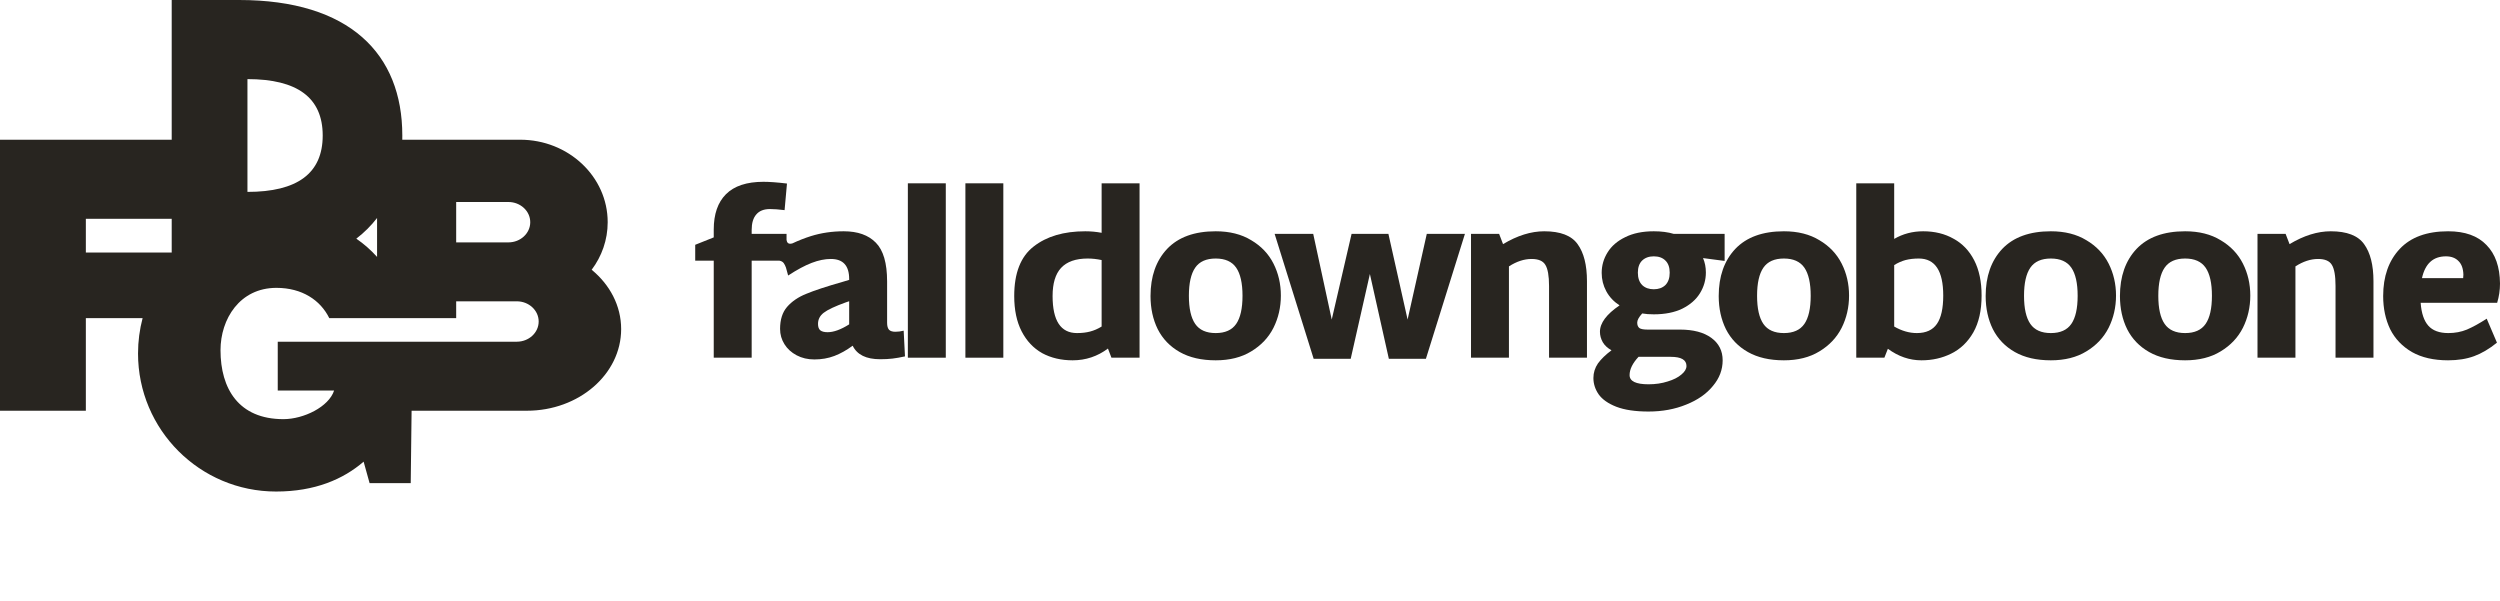
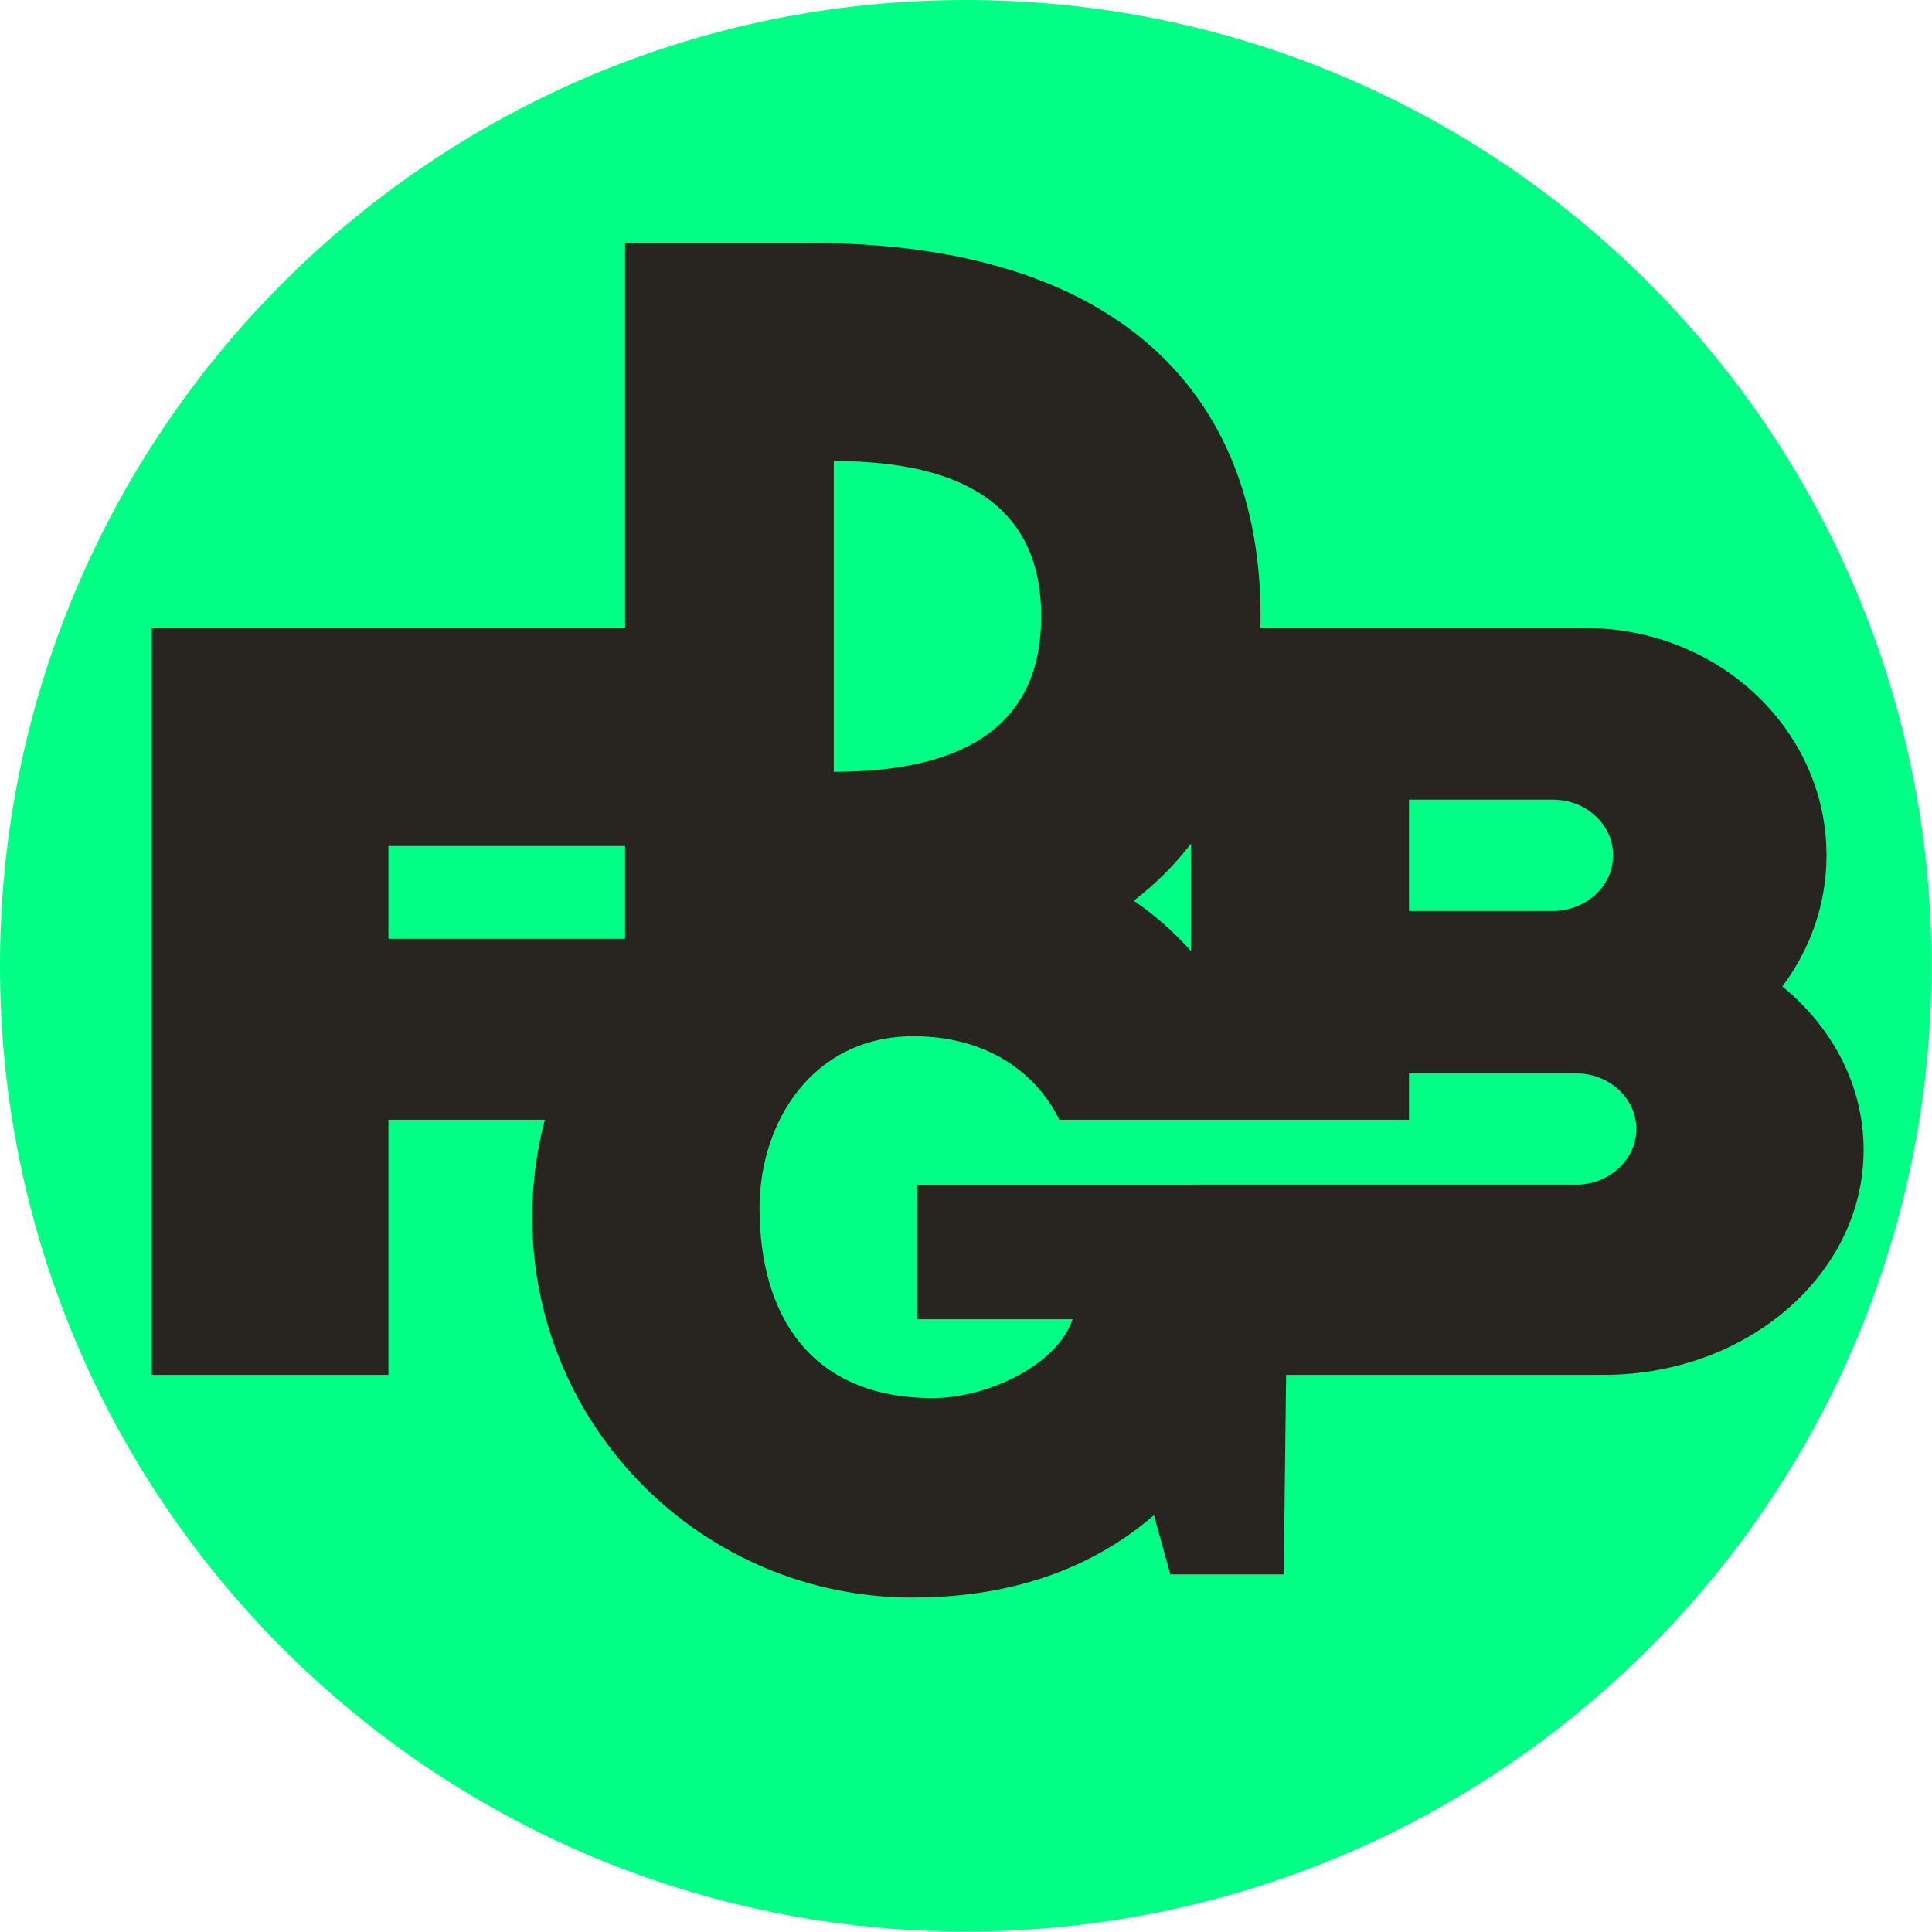
- <svg xmlns="http://www.w3.org/2000/svg" width="254" height="61" viewBox="0 0 254 61" fill="none">
-   <path fill-rule="evenodd" clip-rule="evenodd" d="M17.445 14.195V0H24.286C35.528 0 40.875 5.48 40.875 13.768C40.875 13.881 40.874 13.994 40.872 14.105L40.871 14.195H52.847C57.759 14.195 61.741 17.947 61.741 22.575C61.741 24.375 61.138 26.044 60.113 27.409C61.958 28.921 63.109 31.062 63.109 33.435C63.109 38.017 58.821 41.73 53.531 41.73H41.818L41.73 49.085H37.55L36.944 46.904C34.892 48.68 32.007 49.94 28.048 49.94C20.303 49.94 14.024 43.661 14.024 35.916C14.024 34.674 14.185 33.47 14.488 32.324H8.722V41.73H0V14.195H17.445ZM28.219 34.719L52.505 34.718C53.733 34.718 54.729 33.799 54.729 32.666C54.729 31.532 53.733 30.613 52.505 30.613H46.348V32.324H33.455C32.56 30.495 30.685 29.246 28.084 29.246C24.357 29.246 22.404 32.413 22.404 35.577C22.404 39.496 24.25 42.586 28.794 42.586C30.856 42.586 33.406 41.334 33.945 39.678H28.219V34.719ZM38.31 26.102V22.148C37.713 22.923 37.011 23.626 36.201 24.248C36.986 24.79 37.691 25.412 38.31 26.102ZM17.445 22.233H8.722V25.654H17.445V22.233ZM32.787 13.768C32.787 17.616 30.206 19.497 25.141 19.497V8.038C30.206 8.038 32.787 9.919 32.787 13.768ZM46.348 24.627V20.523H51.65C52.878 20.523 53.873 21.442 53.873 22.575C53.873 23.709 52.878 24.627 51.65 24.627H46.348Z" fill="#282520" />
-   <path fill-rule="evenodd" clip-rule="evenodd" d="M79.913 23.764H76.37V23.365C76.37 22.671 76.525 22.147 76.835 21.793C77.145 21.423 77.61 21.239 78.23 21.239C78.629 21.239 79.123 21.276 79.714 21.35L79.957 18.648C78.983 18.53 78.186 18.471 77.566 18.471C75.868 18.471 74.598 18.892 73.757 19.733C72.93 20.56 72.516 21.756 72.516 23.321V24.118L70.634 24.871V26.487H72.516V36.342H76.37V26.487H79.203C79.604 26.56 79.717 26.837 79.853 27.185L80.076 27.994C80.976 27.403 81.773 26.975 82.467 26.709C83.161 26.443 83.811 26.311 84.416 26.311C85.656 26.311 86.276 26.989 86.276 28.348V28.436L85.612 28.636C83.959 29.108 82.726 29.514 81.914 29.854C81.102 30.179 80.452 30.622 79.965 31.183C79.493 31.729 79.256 32.474 79.256 33.419C79.256 33.98 79.404 34.497 79.699 34.969C79.994 35.442 80.408 35.818 80.939 36.099C81.471 36.379 82.069 36.52 82.733 36.52C83.471 36.52 84.15 36.401 84.771 36.165C85.391 35.929 86.011 35.582 86.631 35.124C87.074 36.04 88.004 36.498 89.421 36.498C89.908 36.498 90.329 36.475 90.683 36.431C91.053 36.387 91.473 36.313 91.946 36.209L91.813 33.596C91.532 33.67 91.252 33.707 90.971 33.707C90.676 33.707 90.462 33.641 90.329 33.508C90.196 33.36 90.13 33.124 90.13 32.799V28.591C90.13 26.731 89.746 25.417 88.978 24.649C88.225 23.882 87.14 23.498 85.723 23.498C84.556 23.498 83.449 23.66 82.401 23.985C81.766 24.185 81.136 24.432 80.512 24.726C80.097 24.852 79.954 24.652 79.913 24.384V23.764ZM83.331 33.552C83.183 33.419 83.11 33.205 83.11 32.91C83.11 32.452 83.302 32.076 83.685 31.78C84.084 31.47 84.837 31.116 85.944 30.717L86.276 30.606V32.954C85.435 33.486 84.704 33.752 84.084 33.752C83.745 33.752 83.493 33.685 83.331 33.552Z" fill="#282520" />
-   <path d="M92.238 18.625H96.092V36.342H92.238V18.625Z" fill="#282520" />
-   <path d="M101.938 18.625H98.085V36.342H101.938V18.625Z" fill="#282520" />
-   <path fill-rule="evenodd" clip-rule="evenodd" d="M115.779 18.625V36.342H112.922L112.568 35.412C111.505 36.209 110.309 36.608 108.98 36.608C107.814 36.608 106.78 36.365 105.88 35.877C104.994 35.376 104.3 34.637 103.798 33.663C103.296 32.688 103.045 31.493 103.045 30.075C103.045 27.743 103.702 26.067 105.016 25.048C106.33 24.015 108.079 23.498 110.264 23.498C110.825 23.498 111.379 23.549 111.925 23.653V18.625H115.779ZM106.943 30.075C106.943 32.585 107.769 33.84 109.423 33.84C109.925 33.84 110.368 33.788 110.752 33.685C111.15 33.581 111.542 33.412 111.925 33.176V26.421C111.438 26.318 110.966 26.266 110.508 26.266C109.297 26.266 108.397 26.584 107.806 27.218C107.23 27.838 106.943 28.791 106.943 30.075Z" fill="#282520" />
-   <path fill-rule="evenodd" clip-rule="evenodd" d="M119.861 35.767C120.85 36.328 122.068 36.608 123.515 36.608C124.932 36.608 126.135 36.306 127.124 35.7C128.128 35.095 128.881 34.298 129.383 33.309C129.885 32.305 130.136 31.212 130.136 30.031C130.136 28.85 129.885 27.765 129.383 26.775C128.881 25.786 128.128 24.997 127.124 24.406C126.135 23.8 124.932 23.498 123.515 23.498C121.359 23.498 119.713 24.096 118.576 25.291C117.454 26.487 116.893 28.082 116.893 30.075C116.893 31.33 117.137 32.452 117.624 33.441C118.126 34.431 118.871 35.206 119.861 35.767ZM125.596 32.91C125.168 33.53 124.474 33.84 123.515 33.84C122.555 33.84 121.861 33.53 121.433 32.91C121.005 32.29 120.791 31.337 120.791 30.053C120.791 28.769 121.005 27.816 121.433 27.196C121.861 26.576 122.555 26.266 123.515 26.266C124.474 26.266 125.168 26.576 125.596 27.196C126.024 27.816 126.239 28.769 126.239 30.053C126.239 31.337 126.024 32.29 125.596 32.91Z" fill="#282520" />
-   <path d="M148.836 23.764L144.872 36.453H141.107L139.181 27.838L137.232 36.453H133.467L129.503 23.764H133.423L135.305 32.467L137.32 23.764H141.063L143.012 32.467L144.961 23.764H148.836Z" fill="#282520" />
-   <path d="M160.284 24.804C159.664 23.933 158.534 23.498 156.895 23.498C155.552 23.498 154.157 23.933 152.71 24.804L152.311 23.764H149.454V36.342H153.308V27.064C154.09 26.561 154.858 26.311 155.611 26.311C156.305 26.311 156.77 26.51 157.006 26.908C157.257 27.307 157.383 28.023 157.383 29.057V36.342H161.236V28.569C161.236 26.931 160.918 25.675 160.284 24.804Z" fill="#282520" />
-   <path fill-rule="evenodd" clip-rule="evenodd" d="M175.222 26.51L173.029 26.222C173.221 26.665 173.317 27.152 173.317 27.684C173.317 28.436 173.118 29.138 172.719 29.787C172.32 30.437 171.722 30.961 170.925 31.359C170.128 31.744 169.161 31.936 168.024 31.936C167.581 31.936 167.19 31.906 166.85 31.847C166.511 32.216 166.341 32.526 166.341 32.777C166.341 33.028 166.415 33.212 166.562 33.331C166.71 33.434 166.983 33.486 167.382 33.486H170.682C172.04 33.486 173.103 33.766 173.871 34.327C174.638 34.888 175.022 35.648 175.022 36.608C175.022 37.568 174.69 38.439 174.026 39.221C173.376 40.019 172.475 40.646 171.324 41.104C170.172 41.576 168.895 41.812 167.493 41.812C166.149 41.812 165.057 41.65 164.215 41.325C163.388 41.001 162.79 40.58 162.421 40.063C162.067 39.546 161.89 38.993 161.89 38.402C161.89 37.871 162.045 37.376 162.355 36.918C162.68 36.475 163.137 36.032 163.728 35.589C163.329 35.368 163.034 35.095 162.842 34.77C162.65 34.431 162.554 34.076 162.554 33.707C162.554 32.821 163.218 31.928 164.547 31.027C163.957 30.644 163.506 30.164 163.196 29.588C162.886 29.012 162.731 28.392 162.731 27.727C162.731 26.975 162.931 26.281 163.329 25.646C163.728 24.997 164.326 24.48 165.123 24.096C165.92 23.697 166.887 23.498 168.024 23.498C168.792 23.498 169.471 23.586 170.062 23.764H175.222V26.51ZM168.024 29.389C168.511 29.389 168.903 29.248 169.198 28.968C169.493 28.672 169.641 28.252 169.641 27.706C169.641 27.159 169.493 26.746 169.198 26.465C168.917 26.185 168.526 26.044 168.024 26.044C167.537 26.044 167.146 26.185 166.85 26.465C166.555 26.746 166.407 27.159 166.407 27.706C166.407 28.252 166.555 28.672 166.85 28.968C167.146 29.248 167.537 29.389 168.024 29.389ZM171.346 37.184C171.346 36.564 170.815 36.254 169.751 36.254H166.474C165.869 36.903 165.566 37.523 165.566 38.114C165.566 38.734 166.208 39.044 167.493 39.044C168.201 39.044 168.851 38.948 169.441 38.756C170.032 38.579 170.497 38.343 170.837 38.048C171.176 37.767 171.346 37.479 171.346 37.184Z" fill="#282520" />
-   <path fill-rule="evenodd" clip-rule="evenodd" d="M177.589 35.767C178.578 36.328 179.796 36.608 181.243 36.608C182.66 36.608 183.863 36.306 184.852 35.7C185.856 35.095 186.609 34.298 187.111 33.309C187.613 32.305 187.864 31.212 187.864 30.031C187.864 28.85 187.613 27.765 187.111 26.775C186.609 25.786 185.856 24.997 184.852 24.406C183.863 23.8 182.66 23.498 181.243 23.498C179.087 23.498 177.441 24.096 176.304 25.291C175.182 26.487 174.621 28.082 174.621 30.075C174.621 31.33 174.865 32.452 175.352 33.441C175.854 34.431 176.599 35.206 177.589 35.767ZM183.324 32.91C182.896 33.53 182.202 33.84 181.243 33.84C180.283 33.84 179.589 33.53 179.161 32.91C178.733 32.29 178.519 31.337 178.519 30.053C178.519 28.769 178.733 27.816 179.161 27.196C179.589 26.576 180.283 26.266 181.243 26.266C182.202 26.266 182.896 26.576 183.324 27.196C183.752 27.816 183.967 28.769 183.967 30.053C183.967 31.337 183.752 32.29 183.324 32.91Z" fill="#282520" />
-   <path fill-rule="evenodd" clip-rule="evenodd" d="M195.395 23.498C196.562 23.498 197.588 23.749 198.474 24.251C199.374 24.738 200.075 25.469 200.577 26.443C201.079 27.418 201.33 28.613 201.33 30.031C201.33 31.537 201.05 32.784 200.489 33.773C199.928 34.748 199.182 35.464 198.252 35.922C197.337 36.379 196.325 36.608 195.218 36.608C194.008 36.608 192.871 36.217 191.808 35.435L191.453 36.342H188.597V18.625H192.45V24.273C193.336 23.756 194.318 23.498 195.395 23.498ZM194.753 33.84C195.683 33.84 196.362 33.53 196.79 32.91C197.219 32.29 197.433 31.33 197.433 30.031C197.433 27.521 196.606 26.266 194.952 26.266C194.45 26.266 194 26.318 193.602 26.421C193.218 26.524 192.834 26.694 192.45 26.931V33.176C193.218 33.619 193.985 33.84 194.753 33.84Z" fill="#282520" />
-   <path fill-rule="evenodd" clip-rule="evenodd" d="M204.711 35.767C205.7 36.328 206.918 36.608 208.365 36.608C209.782 36.608 210.986 36.306 211.975 35.7C212.979 35.095 213.732 34.298 214.234 33.309C214.736 32.305 214.987 31.212 214.987 30.031C214.987 28.85 214.736 27.765 214.234 26.775C213.732 25.786 212.979 24.997 211.975 24.406C210.986 23.8 209.782 23.498 208.365 23.498C206.209 23.498 204.563 24.096 203.426 25.291C202.304 26.487 201.743 28.082 201.743 30.075C201.743 31.33 201.987 32.452 202.474 33.441C202.976 34.431 203.722 35.206 204.711 35.767ZM210.447 32.91C210.019 33.53 209.325 33.84 208.365 33.84C207.405 33.84 206.711 33.53 206.283 32.91C205.855 32.29 205.641 31.337 205.641 30.053C205.641 28.769 205.855 27.816 206.283 27.196C206.711 26.576 207.405 26.266 208.365 26.266C209.325 26.266 210.019 26.576 210.447 27.196C210.875 27.816 211.089 28.769 211.089 30.053C211.089 31.337 210.875 32.29 210.447 32.91Z" fill="#282520" />
-   <path fill-rule="evenodd" clip-rule="evenodd" d="M222.008 36.608C220.561 36.608 219.343 36.328 218.354 35.767C217.365 35.206 216.619 34.431 216.117 33.441C215.63 32.452 215.387 31.33 215.387 30.075C215.387 28.082 215.948 26.487 217.07 25.291C218.207 24.096 219.853 23.498 222.008 23.498C223.426 23.498 224.629 23.8 225.618 24.406C226.622 24.997 227.375 25.786 227.877 26.775C228.379 27.765 228.63 28.85 228.63 30.031C228.63 31.212 228.379 32.305 227.877 33.309C227.375 34.298 226.622 35.095 225.618 35.7C224.629 36.306 223.426 36.608 222.008 36.608ZM222.008 33.84C222.968 33.84 223.662 33.53 224.09 32.91C224.518 32.29 224.732 31.337 224.732 30.053C224.732 28.769 224.518 27.816 224.09 27.196C223.662 26.576 222.968 26.266 222.008 26.266C221.049 26.266 220.355 26.576 219.927 27.196C219.498 27.816 219.284 28.769 219.284 30.053C219.284 31.337 219.498 32.29 219.927 32.91C220.355 33.53 221.049 33.84 222.008 33.84Z" fill="#282520" />
-   <path d="M240.192 24.804C239.571 23.933 238.442 23.498 236.803 23.498C235.46 23.498 234.065 23.933 232.618 24.804L232.219 23.764H229.362V36.342H233.216V27.064C233.998 26.561 234.766 26.311 235.519 26.311C236.213 26.311 236.678 26.51 236.914 26.908C237.165 27.307 237.29 28.023 237.29 29.057V36.342H241.144V28.569C241.144 26.931 240.826 25.675 240.192 24.804Z" fill="#282520" />
-   <path fill-rule="evenodd" clip-rule="evenodd" d="M245.939 30.762C246.013 31.81 246.271 32.585 246.714 33.087C247.157 33.589 247.836 33.84 248.751 33.84C249.431 33.84 250.058 33.722 250.634 33.486C251.224 33.234 251.896 32.866 252.649 32.378L253.69 34.815C252.907 35.449 252.132 35.907 251.365 36.188C250.597 36.468 249.718 36.608 248.729 36.608C247.268 36.608 246.042 36.328 245.053 35.767C244.064 35.191 243.326 34.416 242.839 33.441C242.366 32.452 242.13 31.33 242.13 30.075C242.13 28.082 242.691 26.487 243.813 25.291C244.935 24.096 246.574 23.498 248.729 23.498C250.442 23.498 251.741 23.963 252.627 24.893C253.528 25.809 253.985 27.115 254 28.813C254 29.477 253.904 30.127 253.712 30.762H245.939ZM250.257 28.259C250.272 28.17 250.28 28.052 250.28 27.905C250.265 27.299 250.102 26.842 249.792 26.532C249.482 26.207 249.054 26.044 248.508 26.044C247.209 26.044 246.397 26.783 246.072 28.259H250.257Z" fill="#282520" />
+ <svg xmlns="http://www.w3.org/2000/svg" width="451" height="451" viewBox="0 0 451 451" fill="none">
+   <circle cx="225.449" cy="225.449" r="225.449" fill="#00FF84" />
+   <path fill-rule="evenodd" clip-rule="evenodd" d="M145.906 56.72V146.599H35.449L35.449 320.944H90.676V261.386H127.183C125.265 268.644 124.244 276.267 124.244 284.128C124.244 333.169 164 372.925 213.041 372.925C238.103 372.925 256.371 364.945 269.368 353.703L273.201 367.511H299.672L300.226 320.944H374.393C407.884 320.944 435.035 297.43 435.035 268.424C435.035 253.396 427.746 239.842 416.065 230.269C422.557 221.62 426.372 211.06 426.372 199.661C426.372 170.356 401.161 146.599 370.061 146.599H294.231C294.251 145.702 294.261 144.8 294.261 143.893C294.261 91.417 260.405 56.72 189.221 56.72L145.906 56.72ZM278.016 276.547V276.548H214.123V307.952H250.374C246.962 318.434 230.816 326.361 217.762 326.361C188.993 326.361 177.305 306.795 177.305 281.981C177.305 261.951 189.669 241.895 213.266 241.895C229.733 241.895 241.605 249.802 247.276 261.386H328.912V250.557H367.896C375.671 250.557 381.973 256.375 381.973 263.551C381.973 270.728 375.671 276.546 367.896 276.546H348.402V276.547H278.016ZM278.016 196.953V221.997C274.095 217.624 269.635 213.682 264.665 210.254C269.789 206.314 274.237 201.866 278.016 196.953ZM90.676 197.495H145.906V219.153H90.676V197.495ZM194.636 180.17C226.707 180.17 243.049 168.26 243.049 143.893C243.049 119.526 226.707 107.616 194.636 107.616V180.17ZM328.912 186.666V212.656H362.481C370.256 212.656 376.559 206.838 376.559 199.661C376.559 192.484 370.256 186.666 362.481 186.666H328.912Z" fill="#282520" />
</svg>
